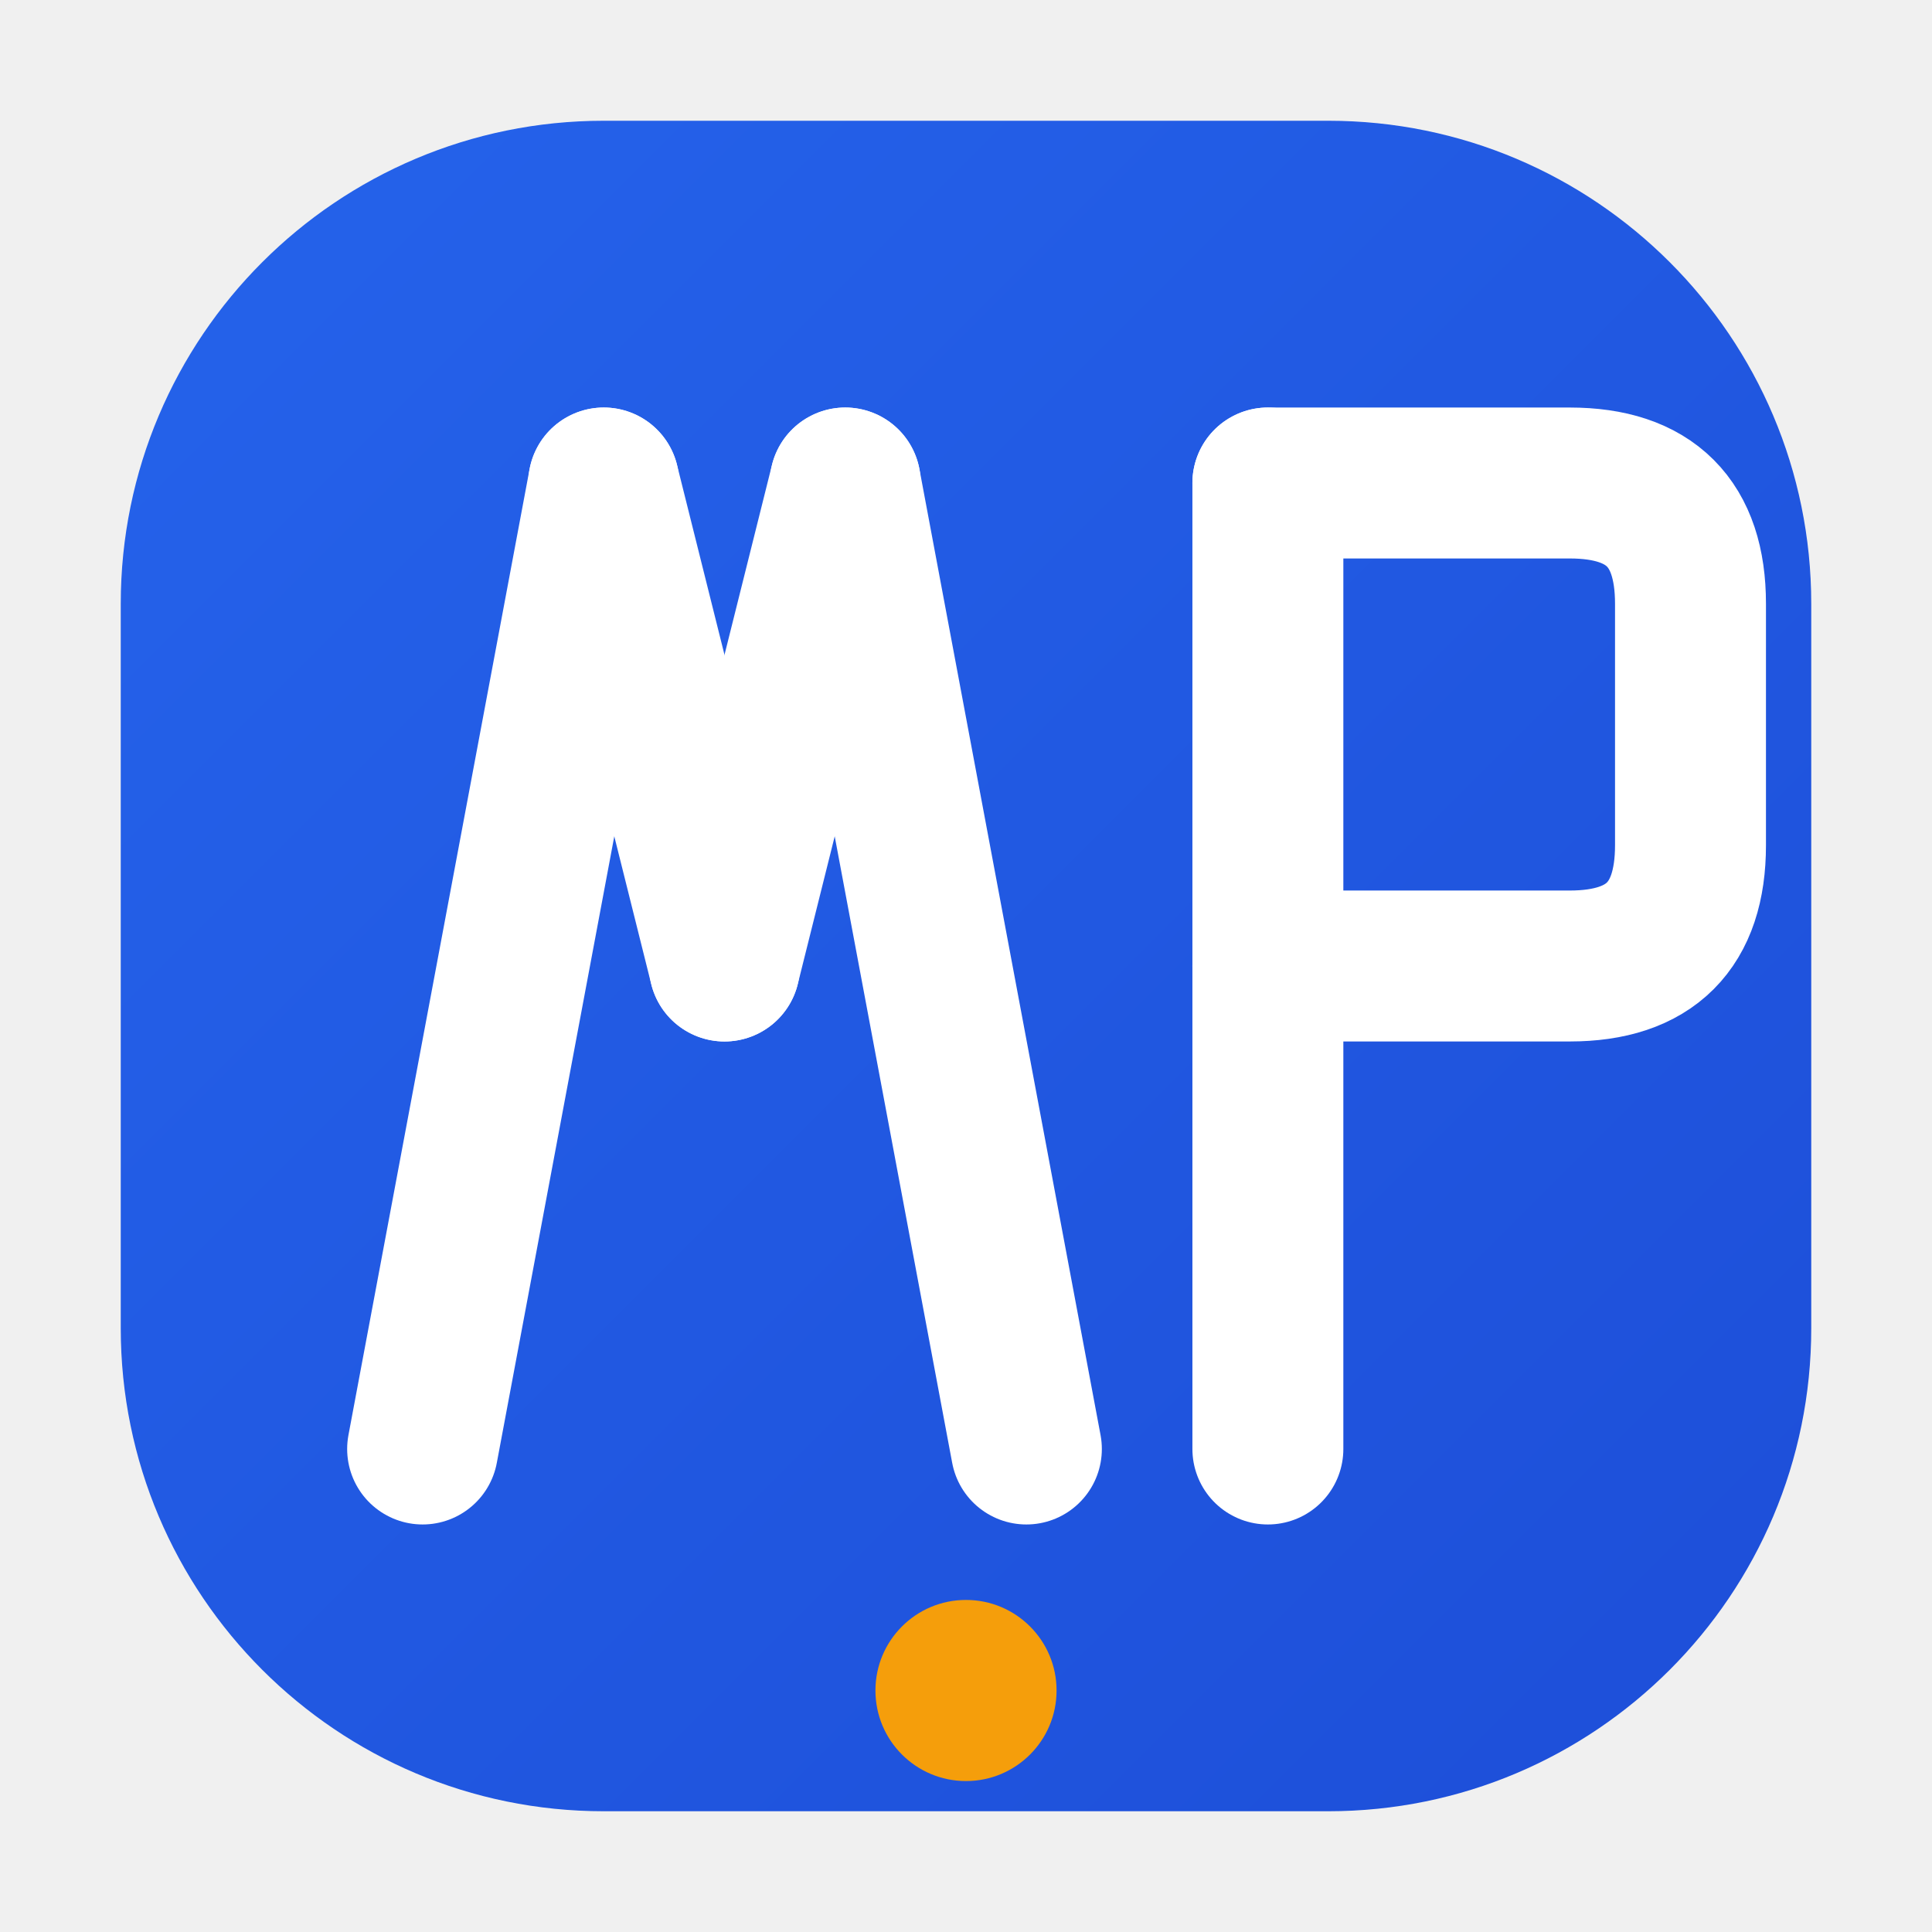
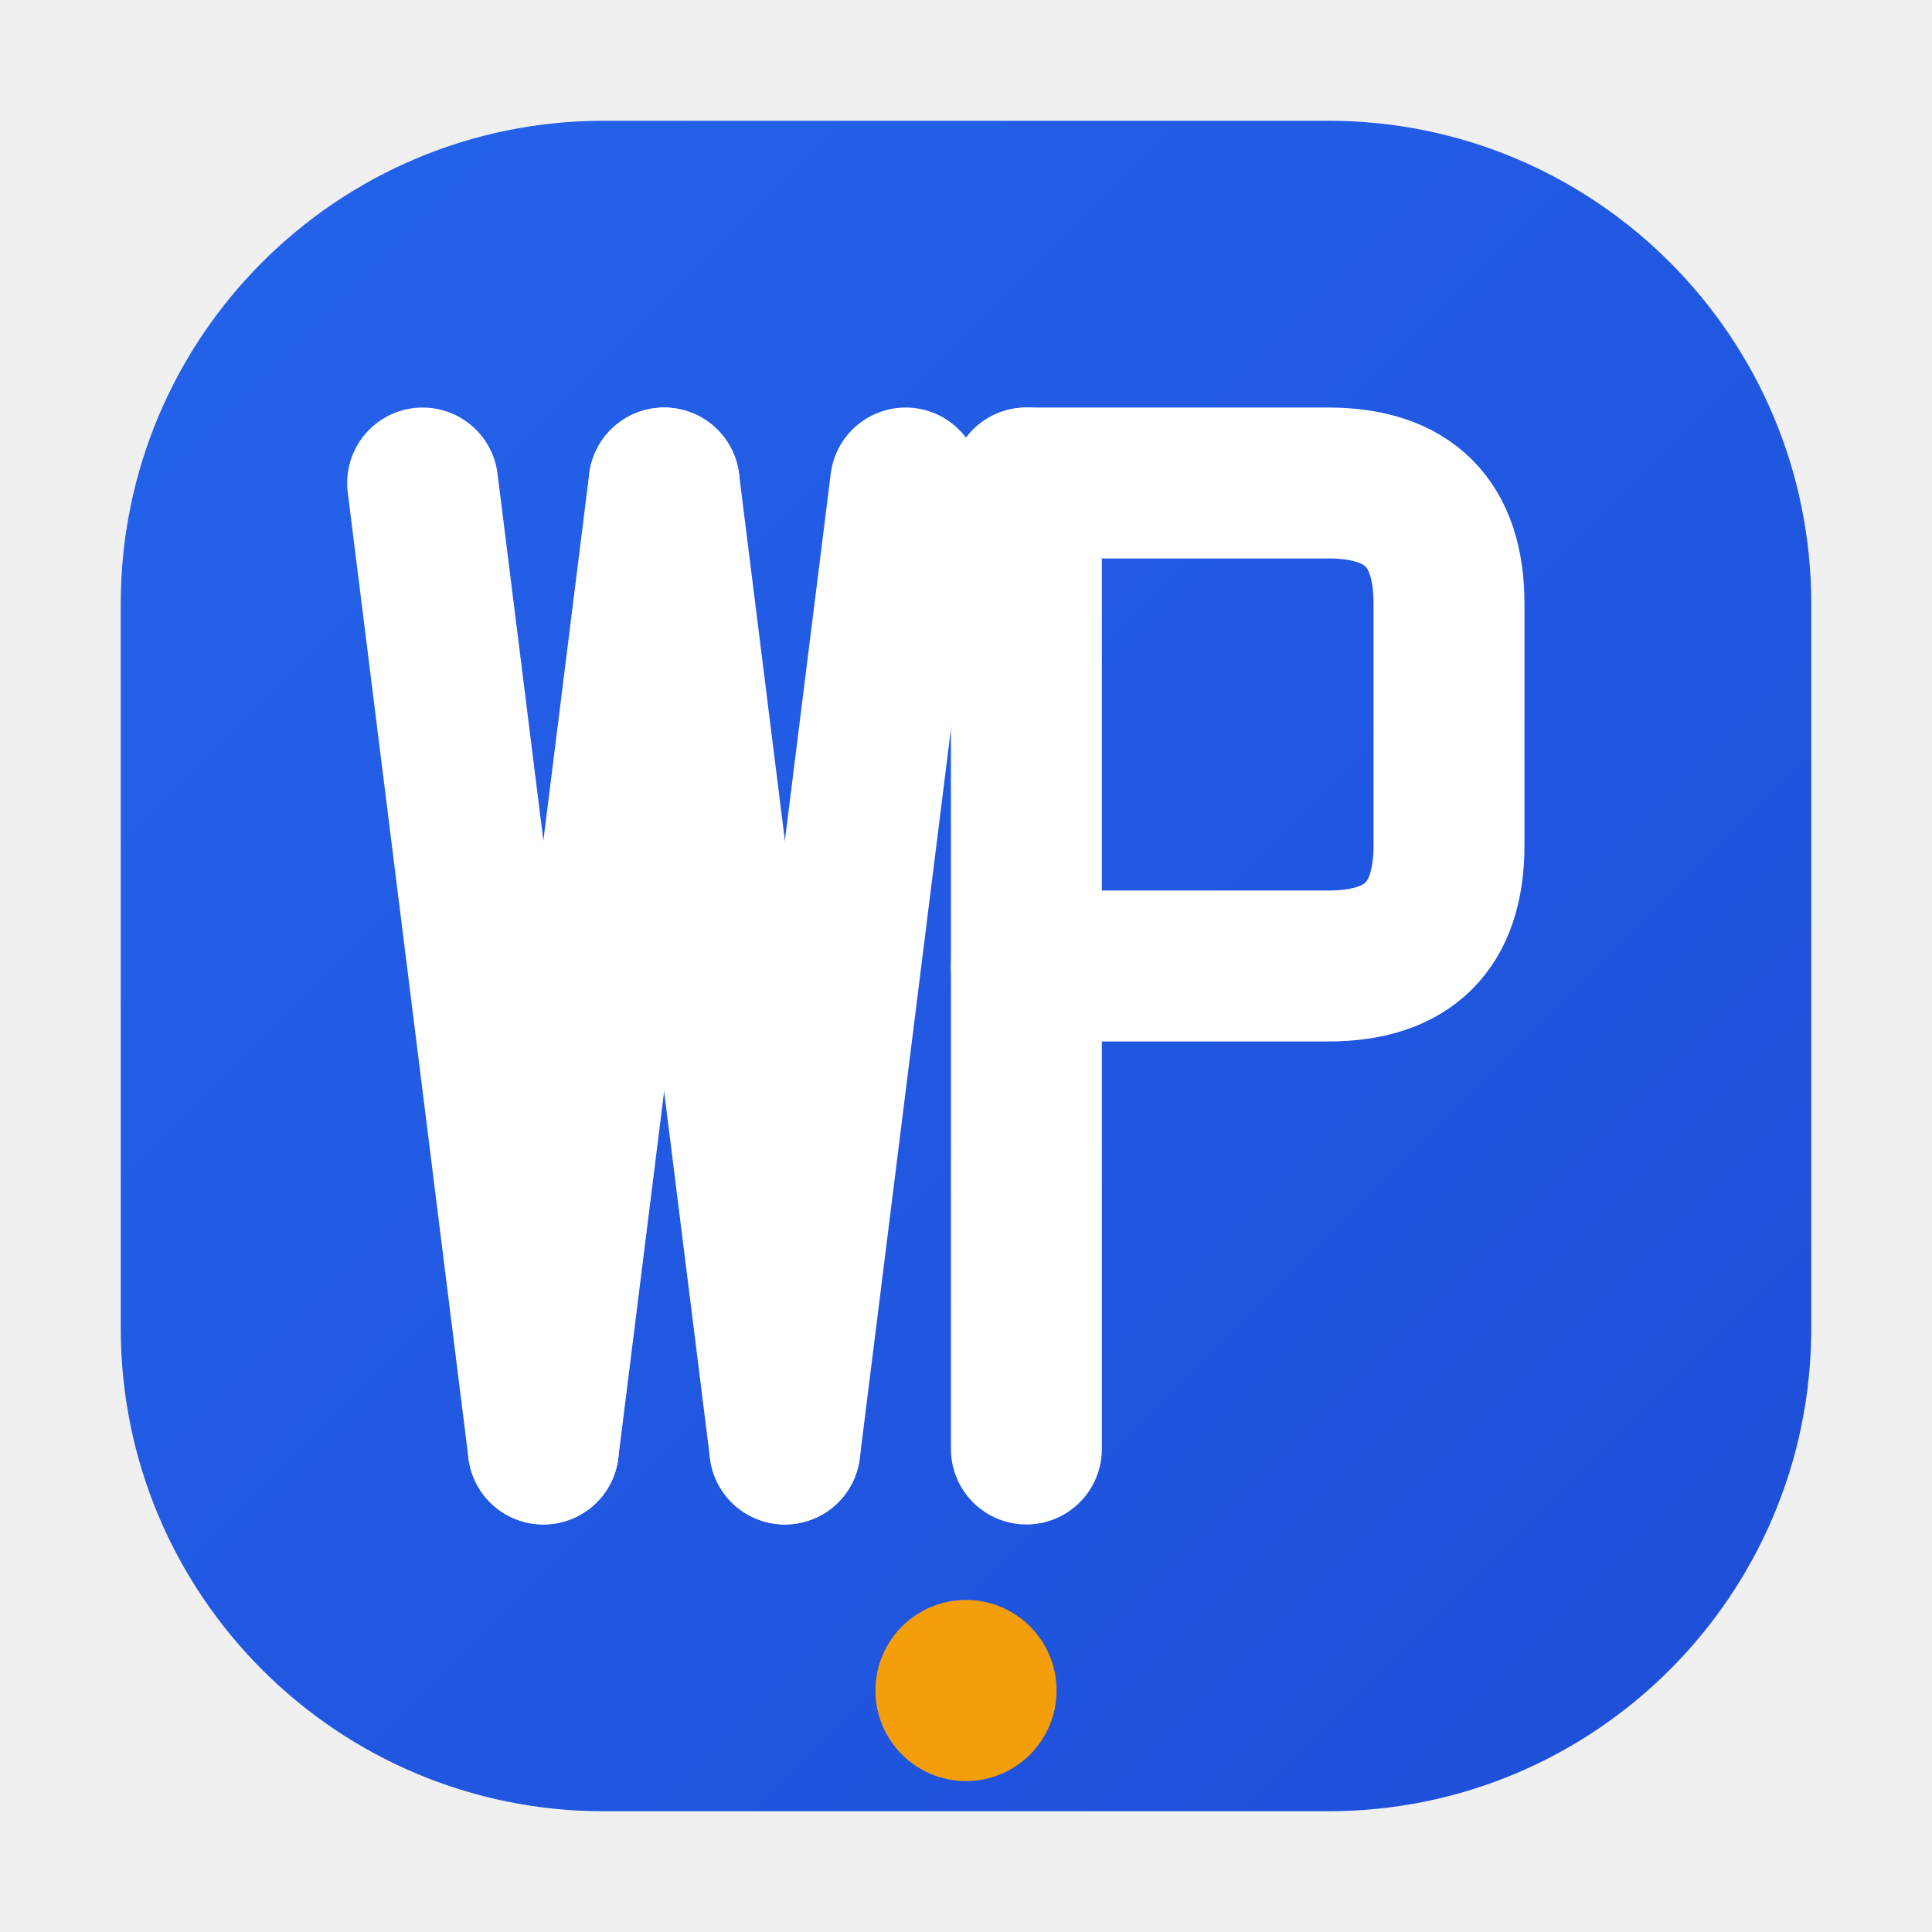
<svg xmlns="http://www.w3.org/2000/svg" viewBox="0 0 32 32" width="32" height="32">
  <defs>
    <linearGradient id="bgGradient" x1="0%" y1="0%" x2="100%" y2="100%">
      <stop offset="0%" style="stop-color:#2563eb;stop-opacity:1" />
      <stop offset="100%" style="stop-color:#1d4ed8;stop-opacity:1" />
    </linearGradient>
  </defs>
  <rect x="2" y="2" width="28" height="28" rx="8" fill="url(#bgGradient)" />
  <g stroke="white" stroke-width="2.5" stroke-linecap="round" fill="none">
-     <line x1="7" y1="24" x2="10" y2="8" />
-     <line x1="10" y1="8" x2="12" y2="16" />
-     <line x1="12" y1="16" x2="14" y2="8" />
-     <line x1="14" y1="8" x2="17" y2="24" />
+     <line x1="7" y1="8" x2="9" y2="24" />
+     <line x1="9" y1="24" x2="11" y2="8" />
+     <line x1="11" y1="8" x2="13" y2="24" />
+     <line x1="13" y1="24" x2="15" y2="8" />
  </g>
  <g stroke="white" stroke-width="2.5" stroke-linecap="round" fill="none">
-     <line x1="21" y1="8" x2="21" y2="24" />
-     <path d="M21 8 L26 8 Q28 8 28 10 L28 14 Q28 16 26 16 L21 16" />
+     <line x1="17" y1="8" x2="17" y2="24" />
+     <path d="M17 8 L22 8 Q24 8 24 10 L24 14 Q24 16 22 16 L17 16" />
  </g>
  <circle cx="16" cy="28" r="1.5" fill="#f59e0b" />
</svg>
